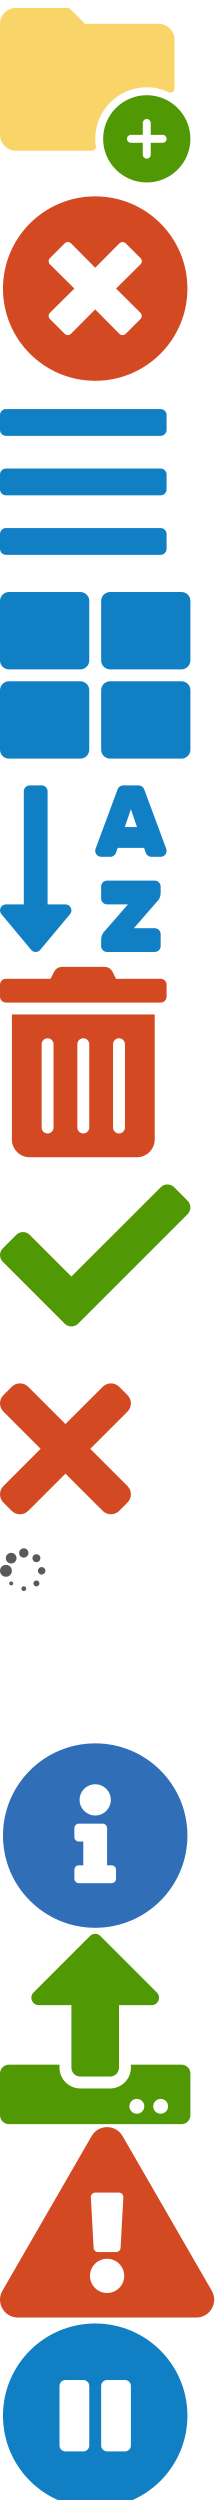
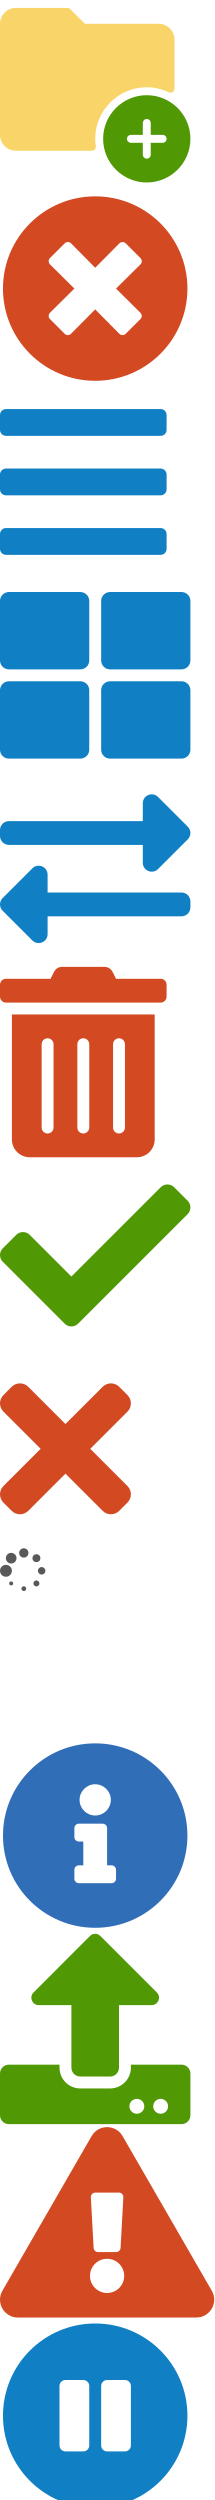
<svg xmlns="http://www.w3.org/2000/svg" xmlns:xlink="http://www.w3.org/1999/xlink">
  <symbol id="folder" viewBox="0 0 512 512">
    <path fill="#509804" d="M394.667,256c-64.698,0-117.333,52.635-117.333,117.333s52.635,117.333,117.333,117.333S512,438.031,512,373.333     S459.365,256,394.667,256z M437.333,384h-32v32c0,5.896-4.771,10.667-10.667,10.667S384,421.896,384,416v-32h-32     c-5.896,0-10.667-4.771-10.667-10.667c0-5.896,4.771-10.667,10.667-10.667h32v-32c0-5.896,4.771-10.667,10.667-10.667     s10.667,4.771,10.667,10.667v32h32c5.896,0,10.667,4.771,10.667,10.667C448,379.229,443.229,384,437.333,384z" />
    <path fill="#F9D468" d="M256,373.333c0-76.458,62.208-138.667,138.667-138.667c20.563,0,40.552,4.552,59.417,13.531     c3.323,1.563,7.198,1.333,10.281-0.615c3.094-1.958,4.969-5.365,4.969-9.021V106.667c0-23.531-19.135-42.667-42.667-42.667     h-198.25l-39.542-39.542c-2-2-4.708-3.125-7.542-3.125H42.667C19.135,21.333,0,40.469,0,64v298.667     c0,23.531,19.135,42.667,42.667,42.667h204.365c3.094,0,6.031-1.344,8.063-3.677c2.021-2.333,2.938-5.438,2.5-8.5     C256.51,385.573,256,379.271,256,373.333z" />
  </symbol>
  <symbol id="cancel" viewBox="0 0 512 512">
    <path fill="#D24922" d="M256 8C119 8 8 119 8 256s111 248 248 248 248-111 248-248S393 8 256 8zm121.6 313.1c4.7 4.7 4.7 12.3 0 17L338 377.6c-4.7 4.7-12.3 4.7-17 0L256 312l-65.1 65.6c-4.7 4.7-12.3 4.7-17 0L134.4 338c-4.7-4.7-4.7-12.3 0-17l65.6-65-65.6-65.1c-4.7-4.7-4.7-12.3 0-17l39.6-39.6c4.7-4.7 12.3-4.7 17 0l65 65.7 65.1-65.6c4.7-4.7 12.3-4.7 17 0l39.6 39.6c4.7 4.7 4.7 12.3 0 17L312 256l65.6 65.1z" />
  </symbol>
  <symbol id="list" viewBox="0 0 512 512">
    <path fill="#107FC4" d="M16 132h416c8.837 0 16-7.163 16-16V76c0-8.837-7.163-16-16-16H16C7.163 60 0 67.163 0 76v40c0 8.837 7.163 16 16 16zm0 160h416c8.837 0 16-7.163 16-16v-40c0-8.837-7.163-16-16-16H16c-8.837 0-16 7.163-16 16v40c0 8.837 7.163 16 16 16zm0 160h416c8.837 0 16-7.163 16-16v-40c0-8.837-7.163-16-16-16H16c-8.837 0-16 7.163-16 16v40c0 8.837 7.163 16 16 16z" />
  </symbol>
  <symbol id="thumb" viewBox="0 0 512 512">
    <path fill="#107FC4" d="M296 32h192c13.255 0 24 10.745 24 24v160c0 13.255-10.745 24-24 24H296c-13.255 0-24-10.745-24-24V56c0-13.255 10.745-24 24-24zm-80 0H24C10.745 32 0 42.745 0 56v160c0 13.255 10.745 24 24 24h192c13.255 0 24-10.745 24-24V56c0-13.255-10.745-24-24-24zM0 296v160c0 13.255 10.745 24 24 24h192c13.255 0 24-10.745 24-24V296c0-13.255-10.745-24-24-24H24c-13.255 0-24 10.745-24 24zm296 184h192c13.255 0 24-10.745 24-24V296c0-13.255-10.745-24-24-24H296c-13.255 0-24 10.745-24 24v160c0 13.255 10.745 24 24 24z" />
  </symbol>
-   <symbol id="sort" viewBox="0 0 448 512">
-     <path fill="#107FC4" d="M176 352h-48V48a16 16 0 0 0-16-16H80a16 16 0 0 0-16 16v304H16c-14.19 0-21.36 17.24-11.29 27.31l80 96a16 16 0 0 0 22.62 0l80-96C197.35 369.26 190.22 352 176 352zm240-64H288a16 16 0 0 0-16 16v32a16 16 0 0 0 16 16h56l-61.26 70.45A32 32 0 0 0 272 446.37V464a16 16 0 0 0 16 16h128a16 16 0 0 0 16-16v-32a16 16 0 0 0-16-16h-56l61.26-70.45A32 32 0 0 0 432 321.63V304a16 16 0 0 0-16-16zm31.06-85.38l-59.27-160A16 16 0 0 0 372.72 32h-41.44a16 16 0 0 0-15.07 10.62l-59.27 160A16 16 0 0 0 272 224h24.83a16 16 0 0 0 15.23-11.08l4.42-12.92h71l4.41 12.92A16 16 0 0 0 407.16 224H432a16 16 0 0 0 15.06-21.38zM335.61 144L352 96l16.39 48z" />
+   <symbol id="sort" viewBox="0 0 512 512">
+     <path fill="#107FC4" d="M0 168v-16c0-13.255 10.745-24 24-24h360V80c0-21.367 25.899-32.042 40.971-16.971l80 80c9.372 9.373 9.372 24.569 0 33.941l-80 80C409.956 271.982 384 261.456 384 240v-48H24c-13.255 0-24-10.745-24-24zm488 152H128v-48c0-21.314-25.862-32.08-40.971-16.971l-80 80c-9.372 9.373-9.372 24.569 0 33.941l80 80C102.057 463.997 128 453.437 128 432v-48h360c13.255 0 24-10.745 24-24v-16c0-13.255-10.745-24-24-24z" />
  </symbol>
  <symbol id="clear" viewBox="0 0 448 512">
    <path fill="#D24922" d="M32 464a48 48 0 0 0 48 48h288a48 48 0 0 0 48-48V128H32zm272-256a16 16 0 0 1 32 0v224a16 16 0 0 1-32 0zm-96 0a16 16 0 0 1 32 0v224a16 16 0 0 1-32 0zm-96 0a16 16 0 0 1 32 0v224a16 16 0 0 1-32 0zM432 32H312l-9.4-18.7A24 24 0 0 0 281.1 0H166.8a23.72 23.72 0 0 0-21.4 13.3L136 32H16A16 16 0 0 0 0 48v32a16 16 0 0 0 16 16h416a16 16 0 0 0 16-16V48a16 16 0 0 0-16-16z" />
  </symbol>
  <symbol id="success" viewBox="0 0 512 512">
    <path fill="#509804" d="M173.898 439.404l-166.4-166.4c-9.997-9.997-9.997-26.206 0-36.204l36.203-36.204c9.997-9.998 26.207-9.998 36.204 0L192 312.69 432.095 72.596c9.997-9.997 26.207-9.997 36.204 0l36.203 36.204c9.997 9.997 9.997 26.206 0 36.204l-294.4 294.401c-9.998 9.997-26.207 9.997-36.204-.001z" />
  </symbol>
  <symbol id="delete" viewBox="0 0 512 512">
    <path fill="#D24922" d="M242.72 256l100.07-100.07c12.28-12.28 12.28-32.19 0-44.48l-22.24-22.24c-12.28-12.28-32.19-12.28-44.48 0L176 189.28 75.93 89.21c-12.28-12.28-32.19-12.28-44.48 0L9.21 111.45c-12.28 12.28-12.28 32.19 0 44.48L109.28 256 9.21 356.07c-12.28 12.28-12.28 32.19 0 44.48l22.24 22.24c12.28 12.28 32.2 12.28 44.48 0L176 322.72l100.07 100.07c12.28 12.28 32.2 12.28 44.48 0l22.24-22.24c12.28-12.28 12.28-32.19 0-44.48L242.72 256z" />
  </symbol>
  <symbol id="loader" viewBox="0 0 128 128">
    <g>
      <circle cx="16" cy="64" r="16" fill="#595959" fill-opacity="1" />
      <circle cx="16" cy="64" r="14.344" fill="#595959" fill-opacity="1" transform="rotate(45 64 64)" />
      <circle cx="16" cy="64" r="12.531" fill="#595959" fill-opacity="1" transform="rotate(90 64 64)" />
      <circle cx="16" cy="64" r="10.75" fill="#595959" fill-opacity="1" transform="rotate(135 64 64)" />
      <circle cx="16" cy="64" r="10.063" fill="#595959" fill-opacity="1" transform="rotate(180 64 64)" />
      <circle cx="16" cy="64" r="8.063" fill="#595959" fill-opacity="1" transform="rotate(225 64 64)" />
      <circle cx="16" cy="64" r="6.438" fill="#595959" fill-opacity="1" transform="rotate(270 64 64)" />
      <circle cx="16" cy="64" r="5.375" fill="#595959" fill-opacity="1" transform="rotate(315 64 64)" />
      <animateTransform attributeName="transform" type="rotate" values="0 64 64;315 64 64;270 64 64;225 64 64;180 64 64;135 64 64;90 64 64;45 64 64" calcMode="discrete" dur="720ms" repeatCount="indefinite" />
    </g>
  </symbol>
  <symbol id="info" viewBox="0 0 512 512">
    <path fill="#316EB8" d="M256 8C119.043 8 8 119.083 8 256c0 136.997 111.043 248 248 248s248-111.003 248-248C504 119.083 392.957 8 256 8zm0 110c23.196 0 42 18.804 42 42s-18.804 42-42 42-42-18.804-42-42 18.804-42 42-42zm56 254c0 6.627-5.373 12-12 12h-88c-6.627 0-12-5.373-12-12v-24c0-6.627 5.373-12 12-12h12v-64h-12c-6.627 0-12-5.373-12-12v-24c0-6.627 5.373-12 12-12h64c6.627 0 12 5.373 12 12v100h12c6.627 0 12 5.373 12 12v24z" />
  </symbol>
  <symbol id="upload" viewBox="0 0 512 512">
    <path fill="#509804" d="M296 384h-80c-13.3 0-24-10.7-24-24V192h-87.7c-17.8 0-26.7-21.5-14.1-34.1L242.3 5.7c7.5-7.5 19.8-7.5 27.3 0l152.2 152.2c12.6 12.6 3.7 34.1-14.1 34.1H320v168c0 13.3-10.7 24-24 24zm216-8v112c0 13.3-10.7 24-24 24H24c-13.3 0-24-10.7-24-24V376c0-13.3 10.7-24 24-24h136v8c0 30.9 25.1 56 56 56h80c30.9 0 56-25.1 56-56v-8h136c13.3 0 24 10.7 24 24zm-124 88c0-11-9-20-20-20s-20 9-20 20 9 20 20 20 20-9 20-20zm64 0c0-11-9-20-20-20s-20 9-20 20 9 20 20 20 20-9 20-20z" />
  </symbol>
  <symbol id="warn" viewBox="0 0 576 512">
    <path fill="#D24922" d="M569.517 440.013C587.975 472.007 564.806 512 527.94 512H48.054c-36.937 0-59.999-40.055-41.577-71.987L246.423 23.985c18.467-32.009 64.72-31.951 83.154 0l239.94 416.028zM288 354c-25.405 0-46 20.595-46 46s20.595 46 46 46 46-20.595 46-46-20.595-46-46-46zm-43.673-165.346l7.418 136c.347 6.364 5.609 11.346 11.982 11.346h48.546c6.373 0 11.635-4.982 11.982-11.346l7.418-136c.375-6.874-5.098-12.654-11.982-12.654h-63.383c-6.884 0-12.356 5.78-11.981 12.654z" />
  </symbol>
  <symbol id="pause" viewBox="0 0 512 512">
    <path fill="#107FC4" d="M256 8C119 8 8 119 8 256s111 248 248 248 248-111 248-248S393 8 256 8zm-16 328c0 8.8-7.2 16-16 16h-48c-8.8 0-16-7.2-16-16V176c0-8.8 7.2-16 16-16h48c8.8 0 16 7.2 16 16v160zm112 0c0 8.8-7.2 16-16 16h-48c-8.8 0-16-7.2-16-16V176c0-8.8 7.2-16 16-16h48c8.8 0 16 7.2 16 16v160z" />
  </symbol>
  <view id="icon-folder" viewBox="0 0 512 512" />
  <view id="icon-cancel" viewBox="0 520 512 512" />
  <view id="icon-list" viewBox="0 1040 512 512" />
  <view id="icon-thumb" viewBox="0 1560 512 512" />
-   <view id="icon-sort" viewBox="0 2080 448 512" />
+   <view id="icon-sort" viewBox="0 2080 512 512" />
  <view id="icon-clear" viewBox="0 2600 448 512" />
  <view id="icon-success" viewBox="0 3120 512 512" />
  <view id="icon-delete" viewBox="0 3640 512 512" />
  <view id="icon-loader" viewBox="0 4160 128 128" />
  <view id="icon-info" viewBox="0 4680 512 512" />
  <view id="icon-upload" viewBox="0 5200 512 512" />
  <view id="icon-warn" viewBox="0 5720 576 512" />
  <view id="icon-pause" viewBox="0 6240 512 512" />
  <use xlink:href="#folder" width="512" height="512" x="0" y="0" />
  <use xlink:href="#cancel" width="512" height="512" x="0" y="520" />
  <use xlink:href="#list" width="512" height="512" x="0" y="1040" />
  <use xlink:href="#thumb" width="512" height="512" x="0" y="1560" />
-   <use xlink:href="#sort" width="448" height="512" x="0" y="2080" />
+   <use xlink:href="#sort" width="512" height="512" x="0" y="2080" />
  <use xlink:href="#clear" width="448" height="512" x="0" y="2600" />
  <use xlink:href="#success" width="512" height="512" x="0" y="3120" />
  <use xlink:href="#delete" width="512" height="512" x="0" y="3640" />
  <use xlink:href="#loader" width="128" height="128" x="0" y="4160" />
  <use xlink:href="#info" width="512" height="512" x="0" y="4680" />
  <use xlink:href="#upload" width="512" height="512" x="0" y="5200" />
  <use xlink:href="#warn" width="576" height="512" x="0" y="5720" />
  <use xlink:href="#pause" width="512" height="512" x="0" y="6240" />
</svg>
